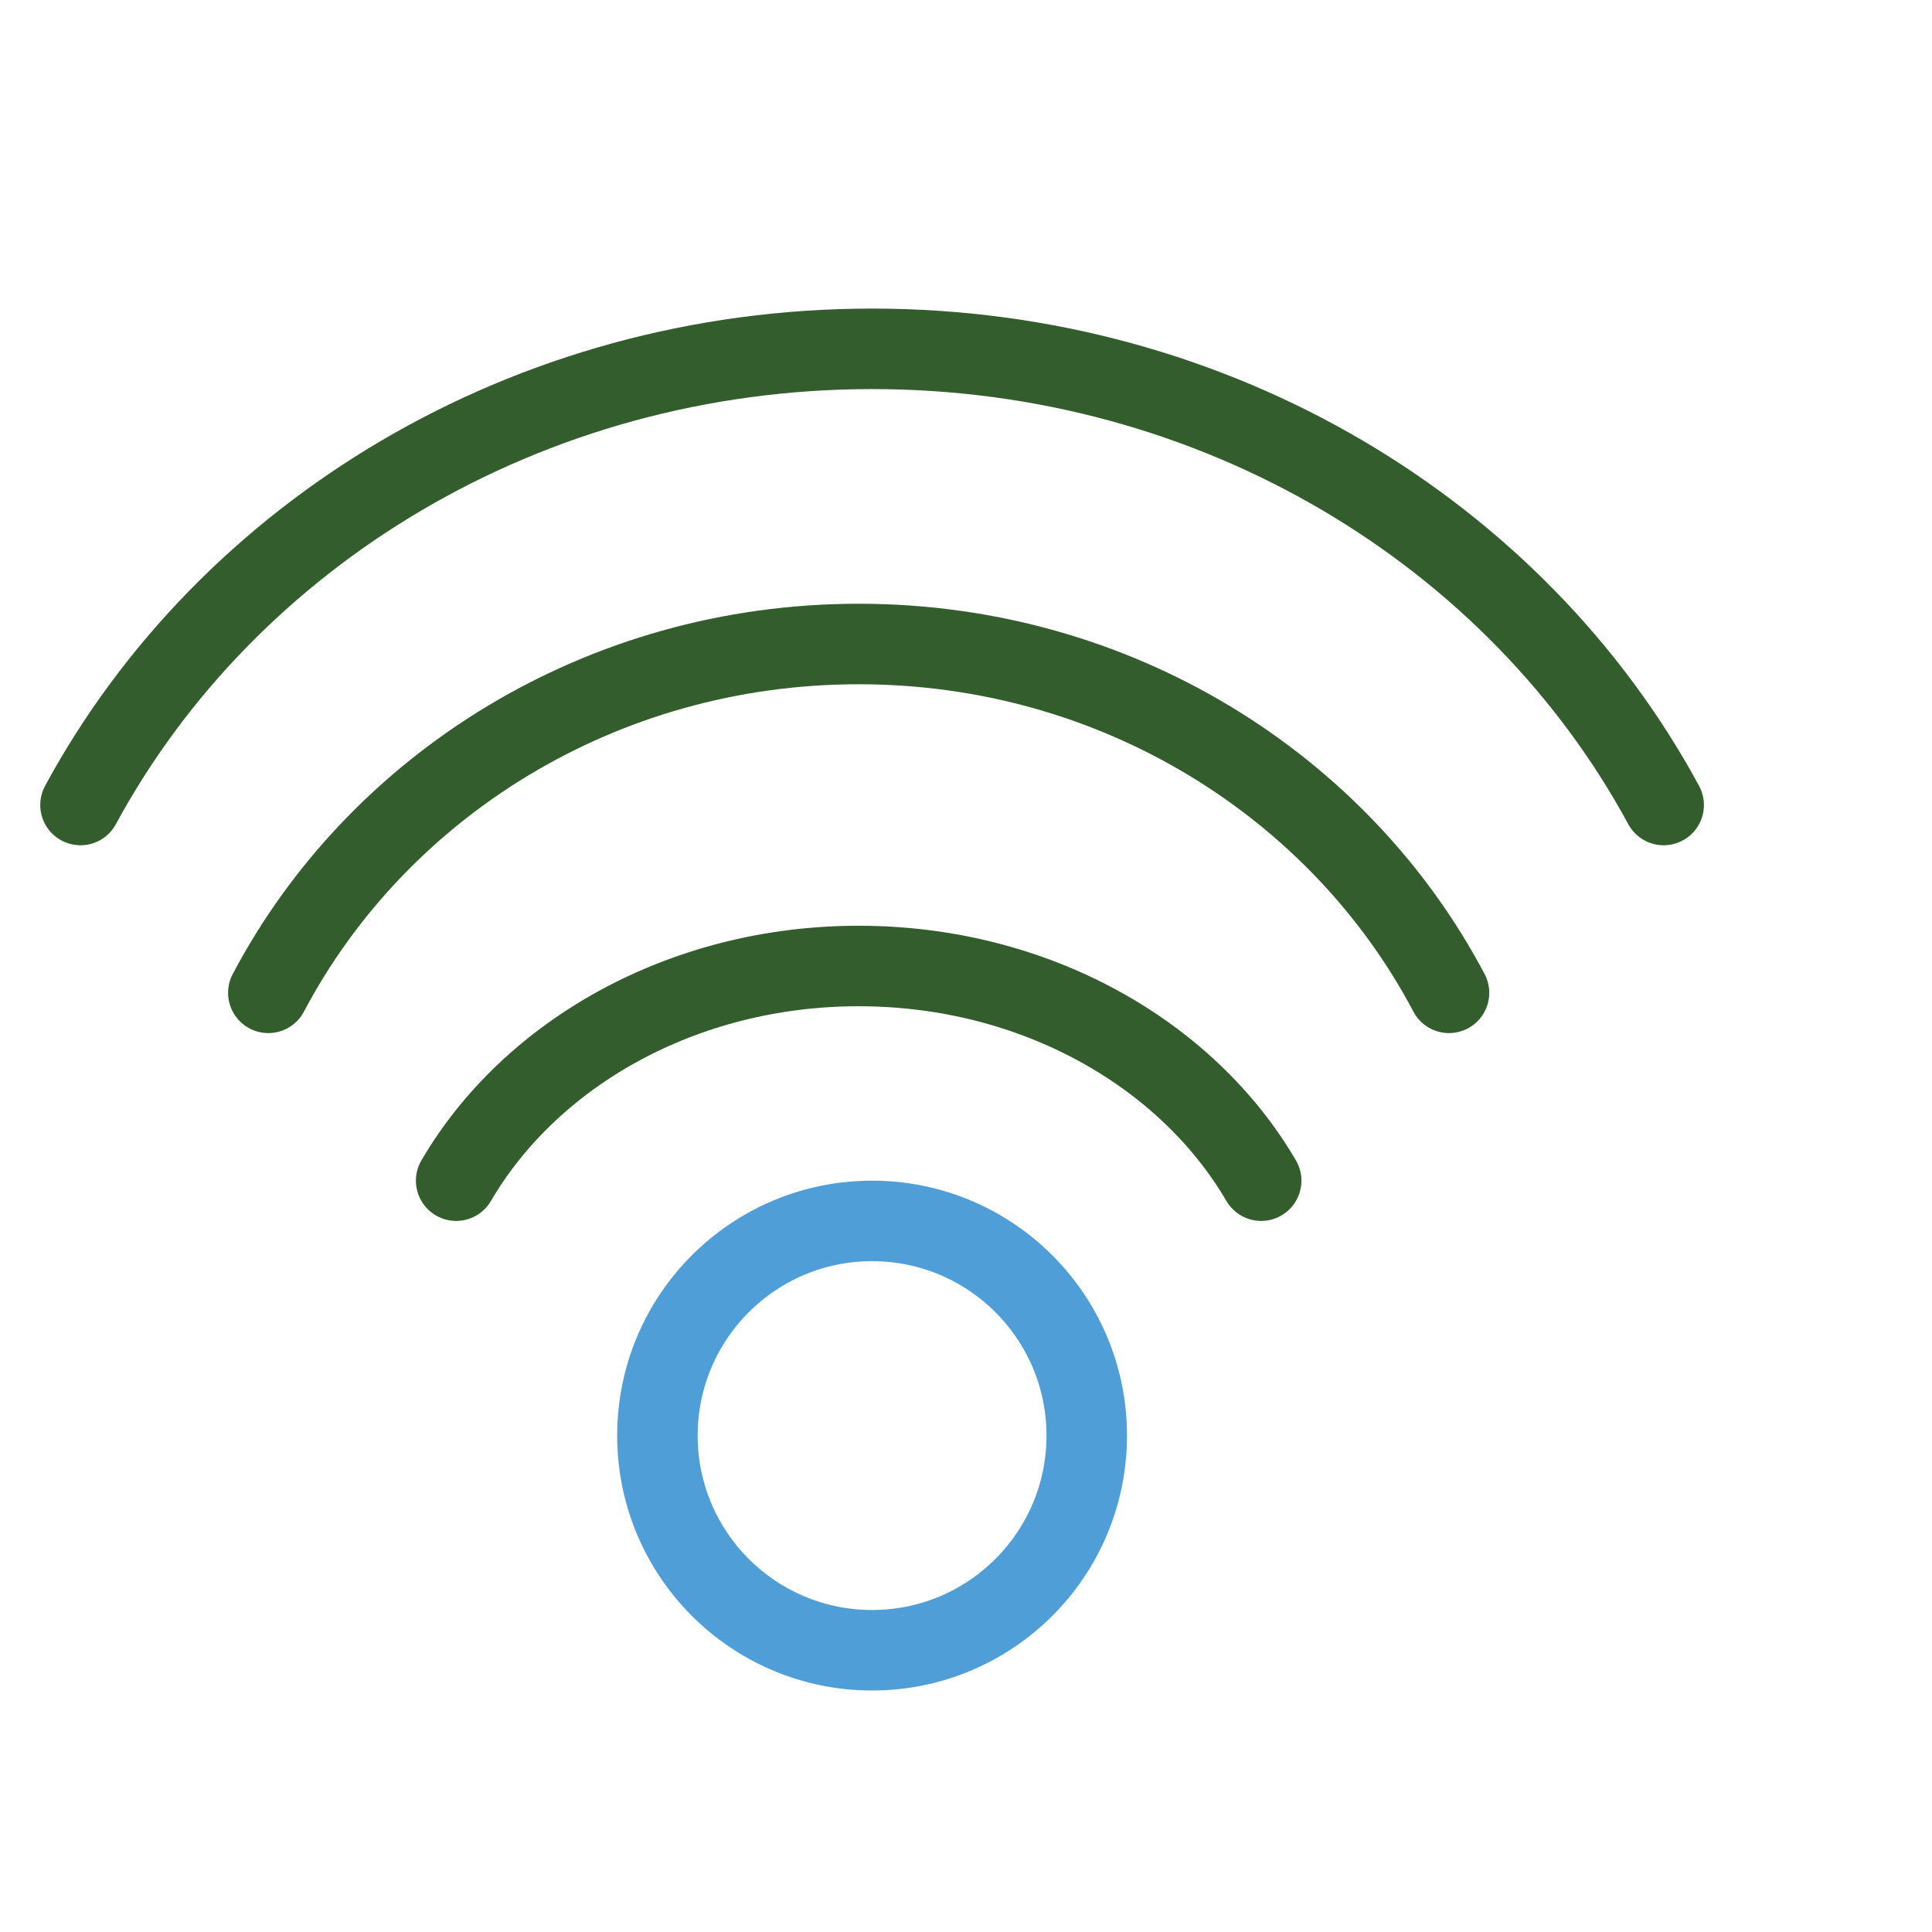
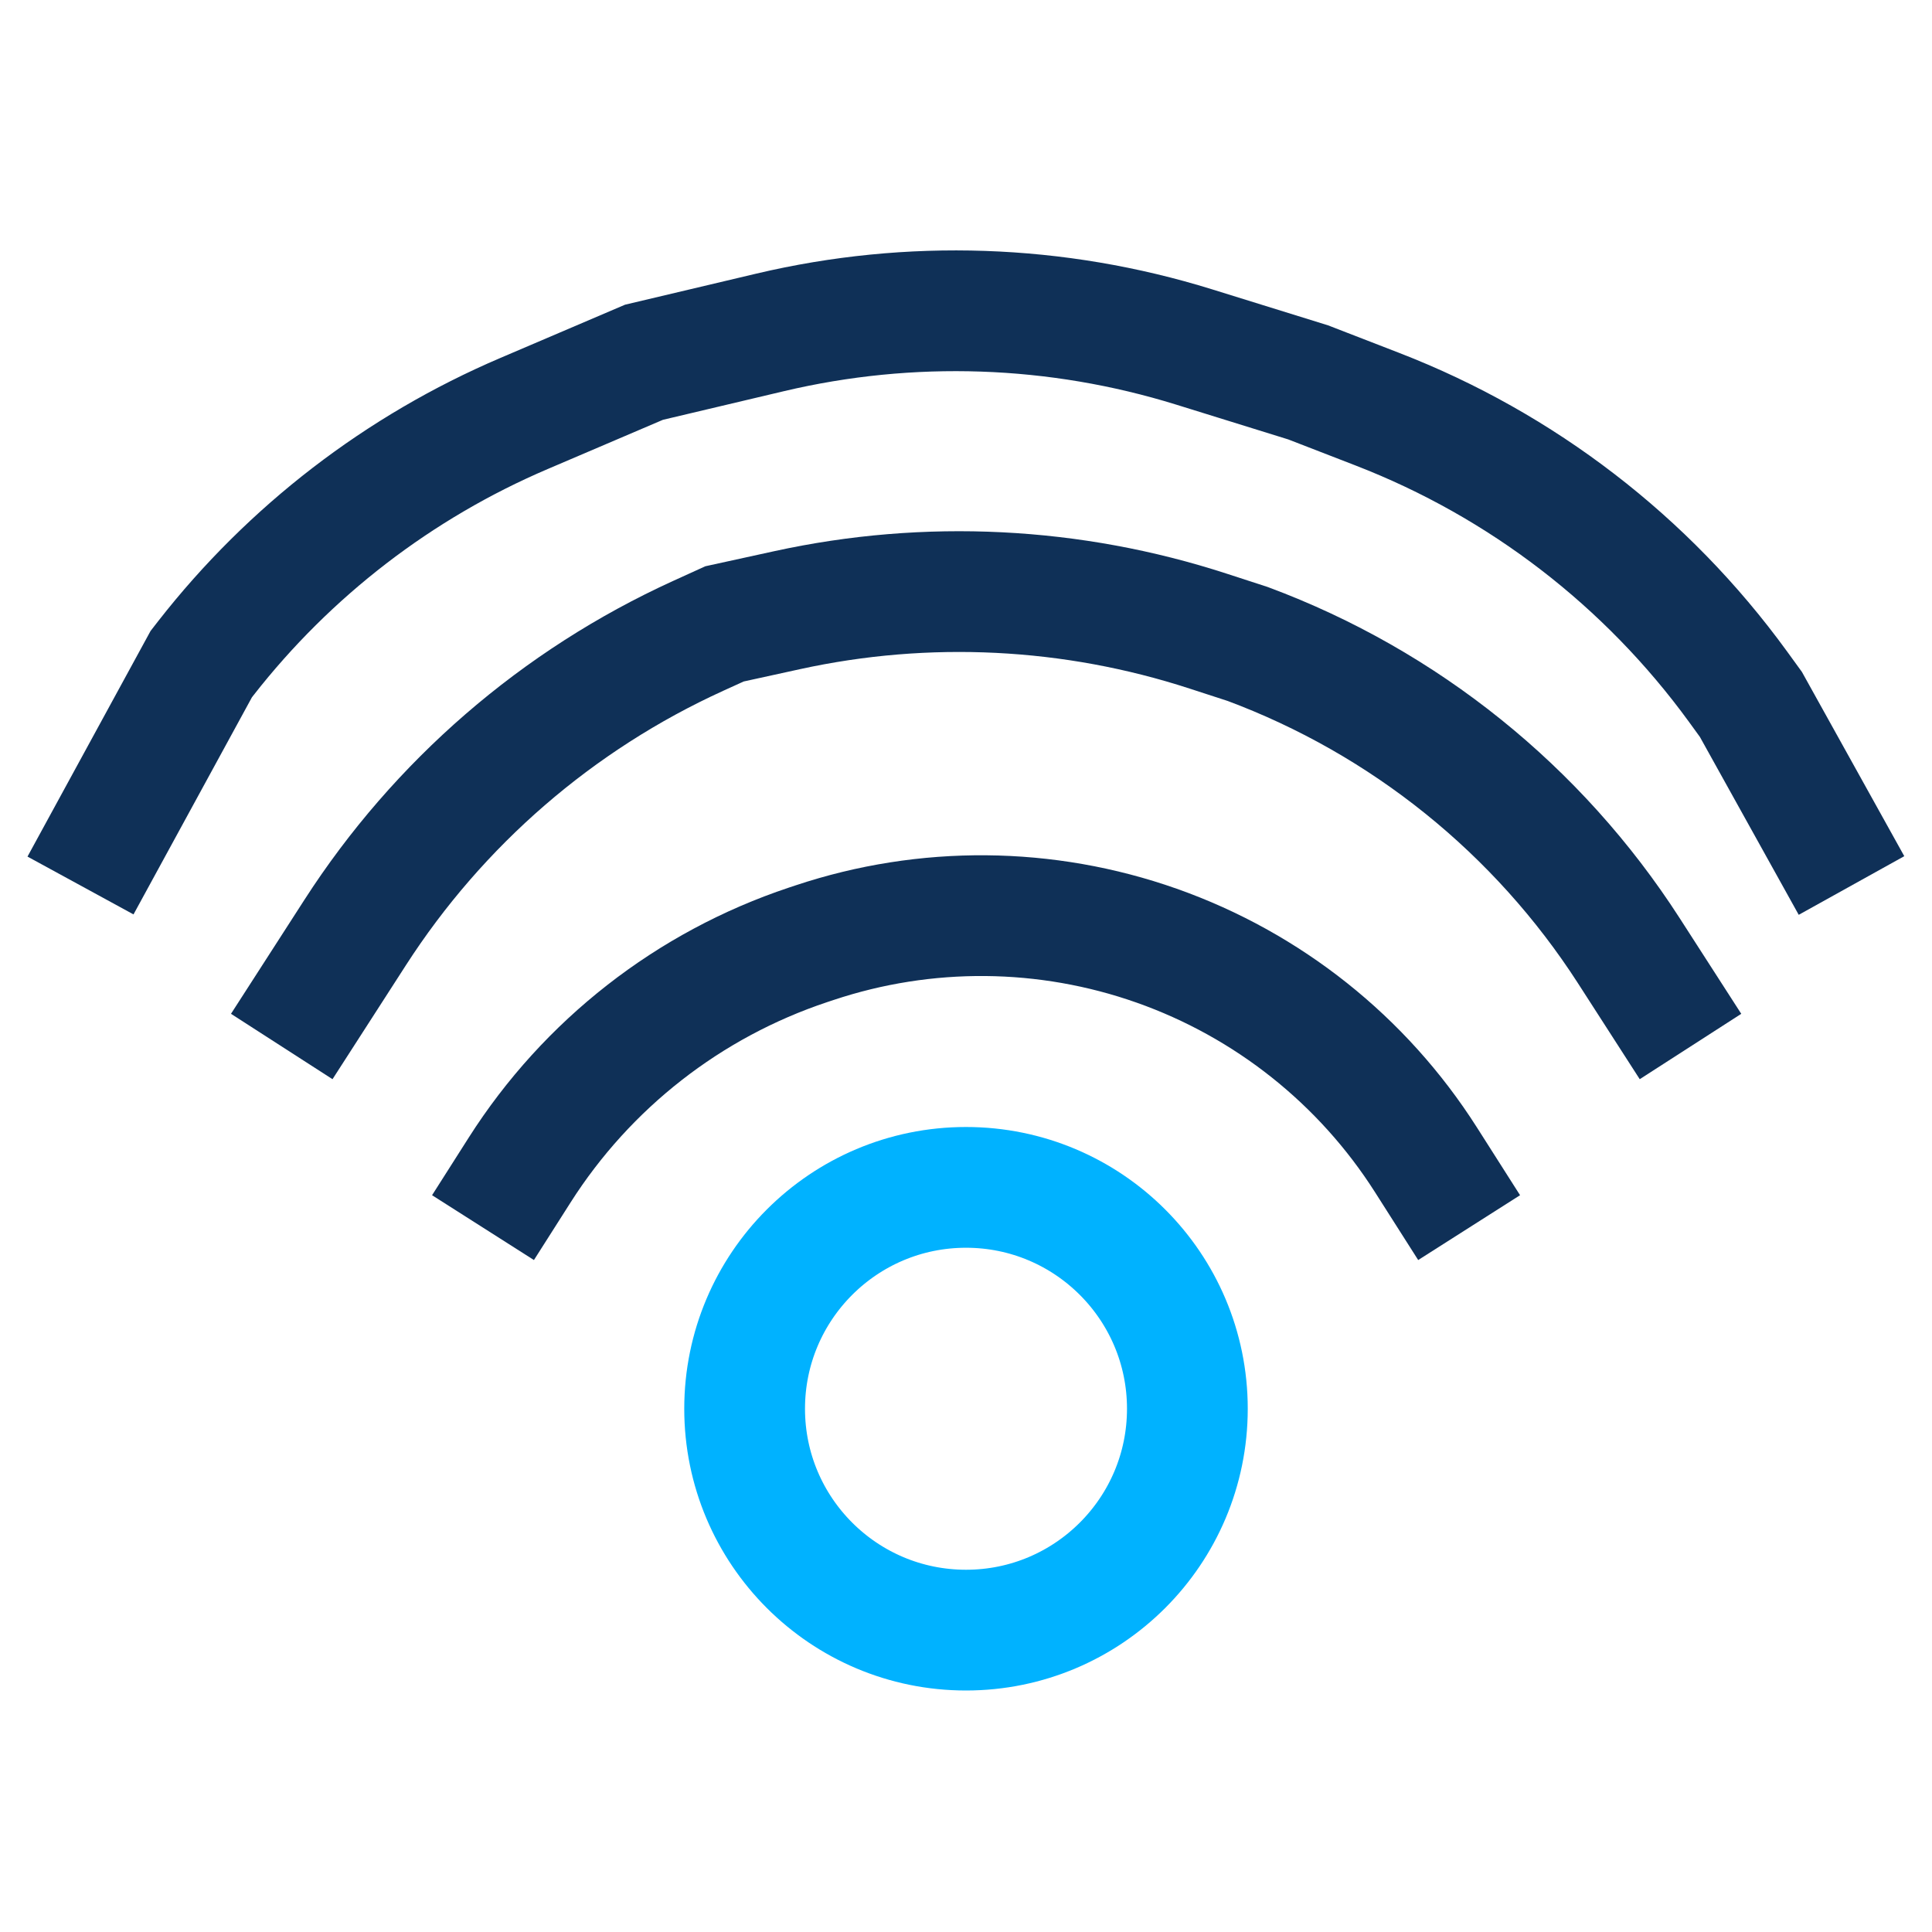
- <svg xmlns="http://www.w3.org/2000/svg" width="72" height="72" viewBox="0 0 72 72" fill="none">
-   <rect width="72" height="72" fill="white" />
-   <path d="M17 44C19.776 39.253 25.451 36 32 36C38.549 36 44.224 39.253 47 44" stroke="#335D2D" stroke-width="3" stroke-linecap="round" />
-   <path d="M10 37C14.072 29.286 22.395 24 32 24C41.605 24 49.928 29.286 54 37" stroke="#335D2D" stroke-width="3" stroke-linecap="round" />
-   <path d="M3 30C8.46 19.912 19.62 13 32.5 13C45.38 13 56.54 19.912 62 30" stroke="#335D2D" stroke-width="3" stroke-linecap="round" />
-   <circle cx="32.5" cy="53.5" r="8" stroke="#509ED8" stroke-width="3" />
+ <svg xmlns="http://www.w3.org/2000/svg" width="48" height="48" viewBox="0 0 48 48" fill="none">
+   <g clip-path="url(#clip0)">
+     <rect width="48" height="48" fill="white" />
+     <circle cx="24" cy="35" r="5.5" stroke="#00B2FF" stroke-width="3" />
+     <path d="M12 30.5L12.91 29.07C14.585 26.437 17.116 24.461 20.077 23.474L20.237 23.421C23 22.5 25.991 22.526 28.737 23.495V23.495C31.499 24.47 33.855 26.343 35.427 28.814L36.5 30.5" stroke="#0F3057" stroke-width="3" />
+     <path d="M7 26L8.822 23.171C10.897 19.948 13.854 17.39 17.341 15.8L18 15.5L19.554 15.16C23.026 14.4 26.639 14.58 30.019 15.681L31 16V16C34.895 17.451 38.216 20.124 40.467 23.619L42 26" stroke="#0F3057" stroke-width="3" />
+     <path d="M2 22L5 16.5L5.115 16.352C7.195 13.69 9.915 11.598 13.022 10.272L16 9L19.131 8.259C22.612 7.435 26.252 7.56 29.669 8.621L32.5 9.5L34.225 10.168C37.808 11.556 40.916 13.947 43.177 17.055L43.5 17.5L46 22" stroke="#0F3057" stroke-width="3" />
+   </g>
+   <defs>
+     <clipPath id="clip0">
+       <rect width="48" height="48" fill="white" />
+     </clipPath>
+   </defs>
</svg>
